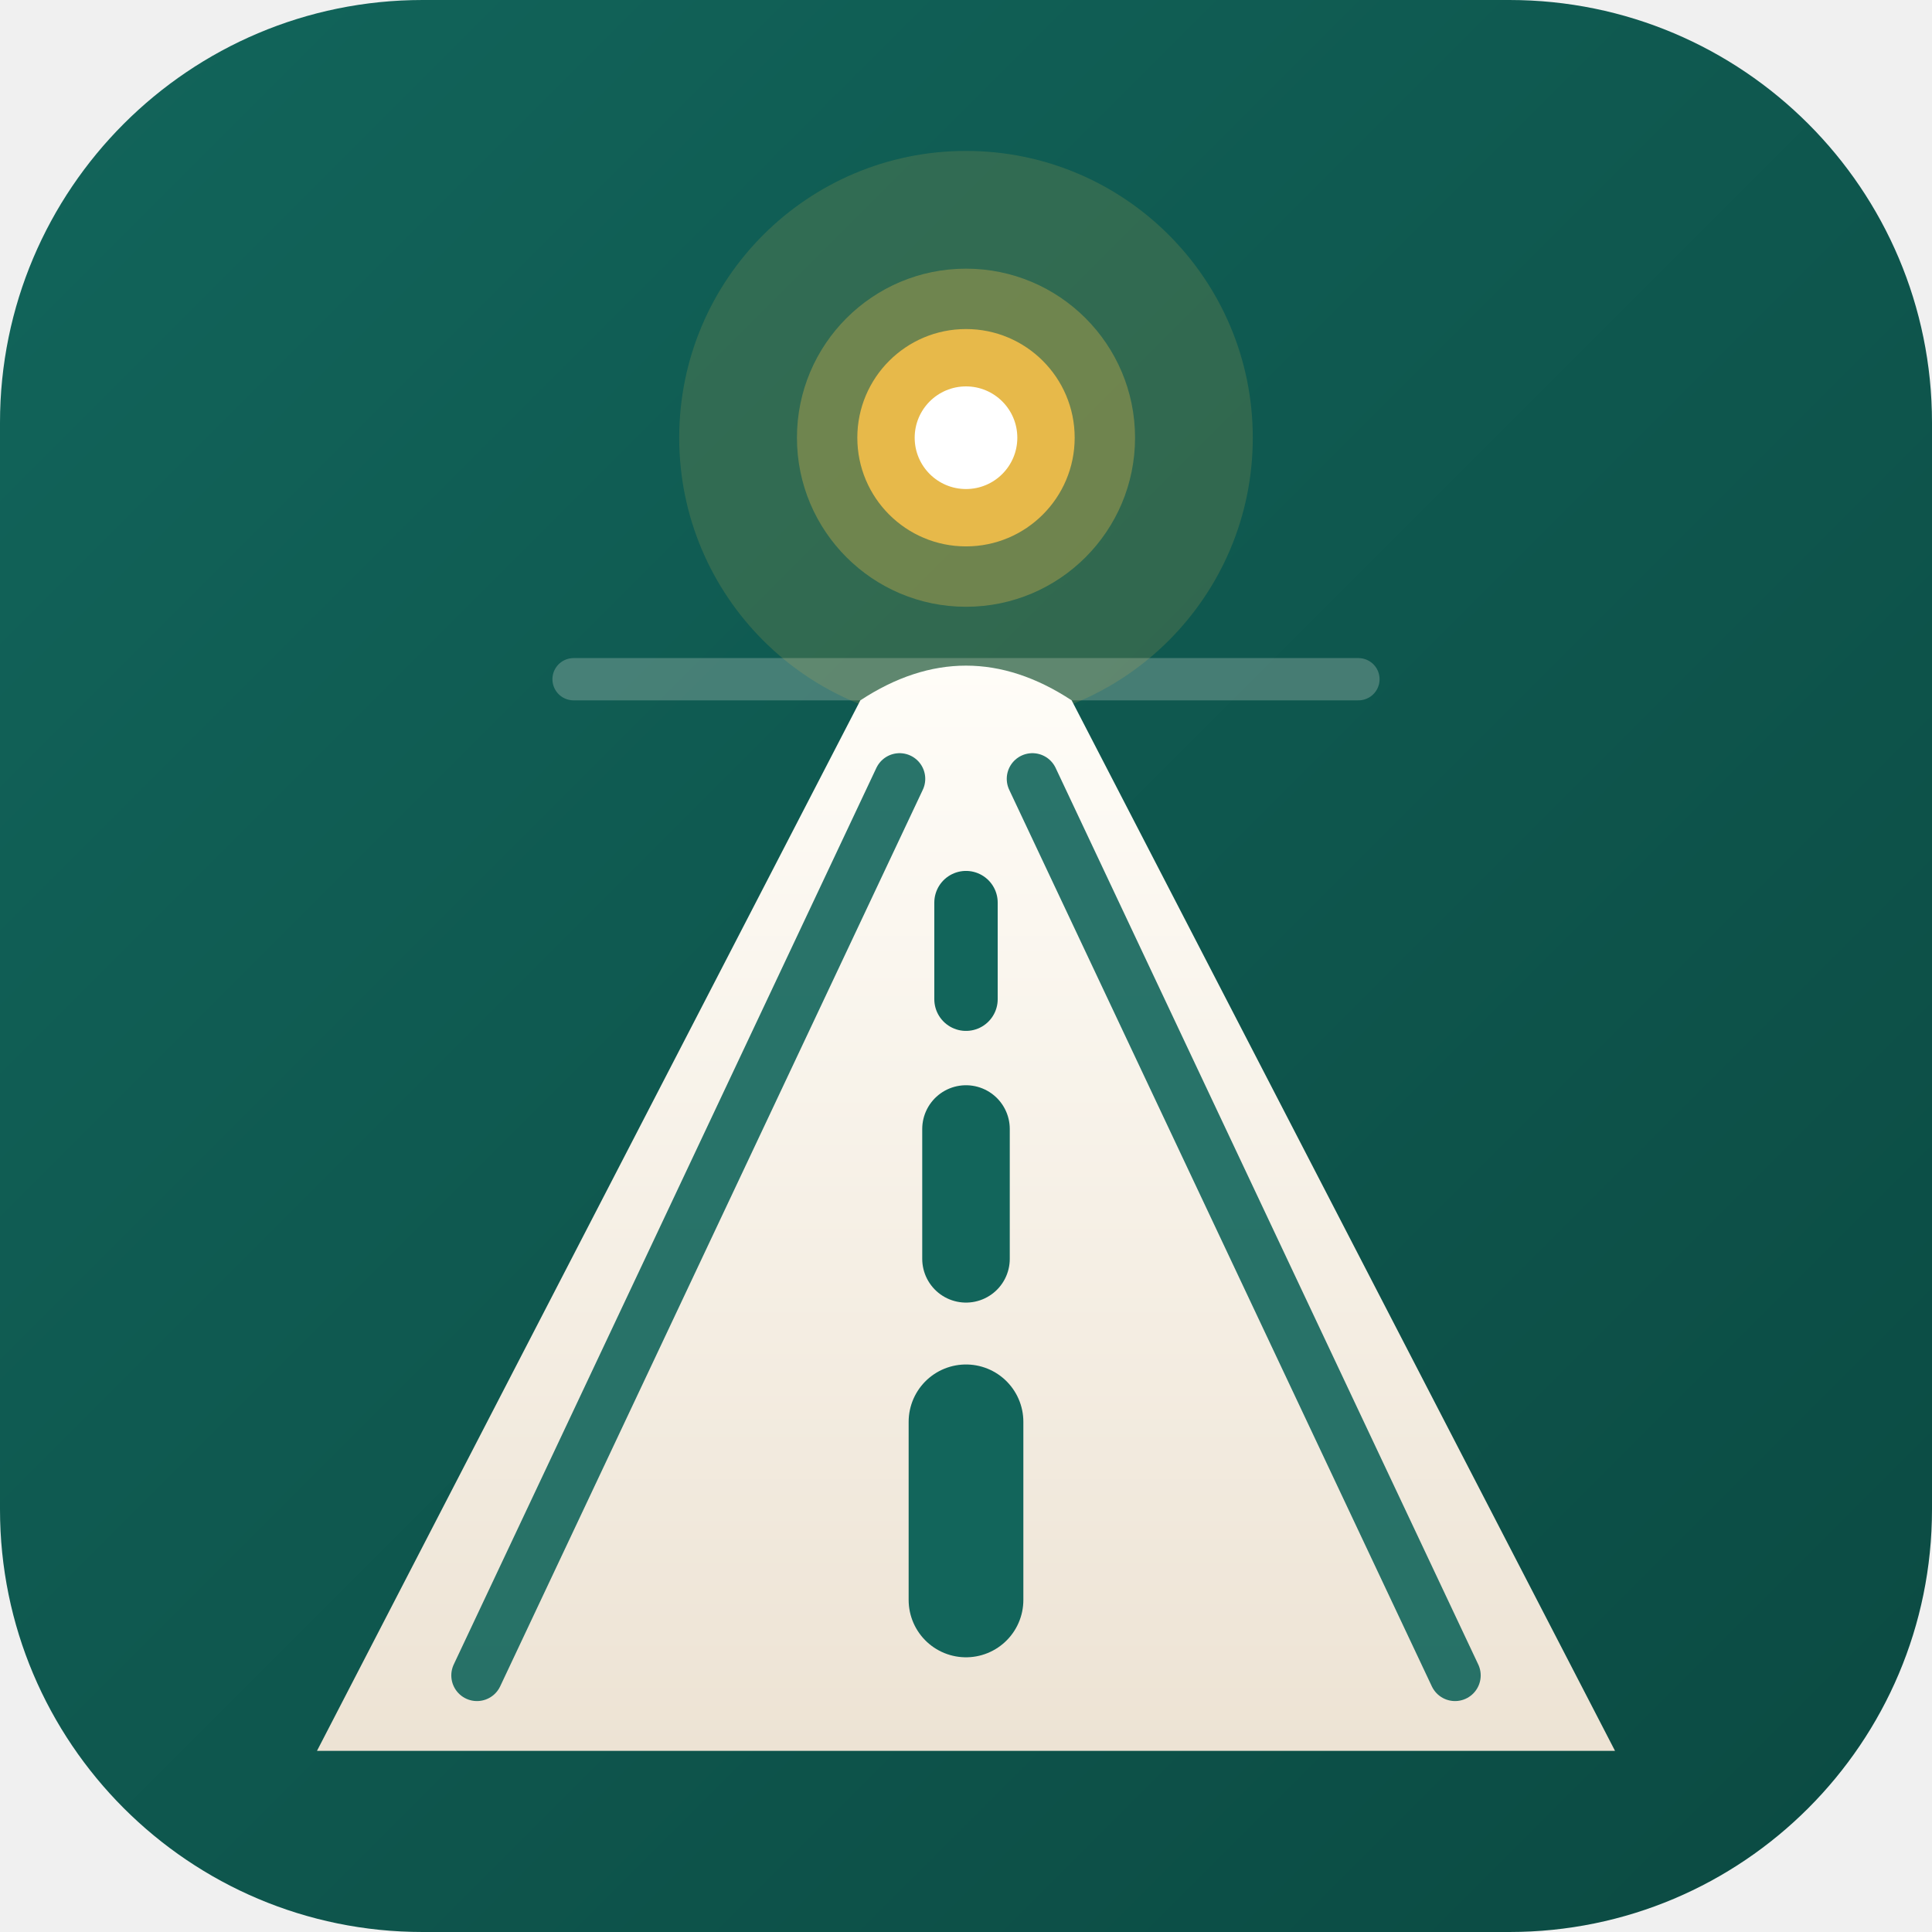
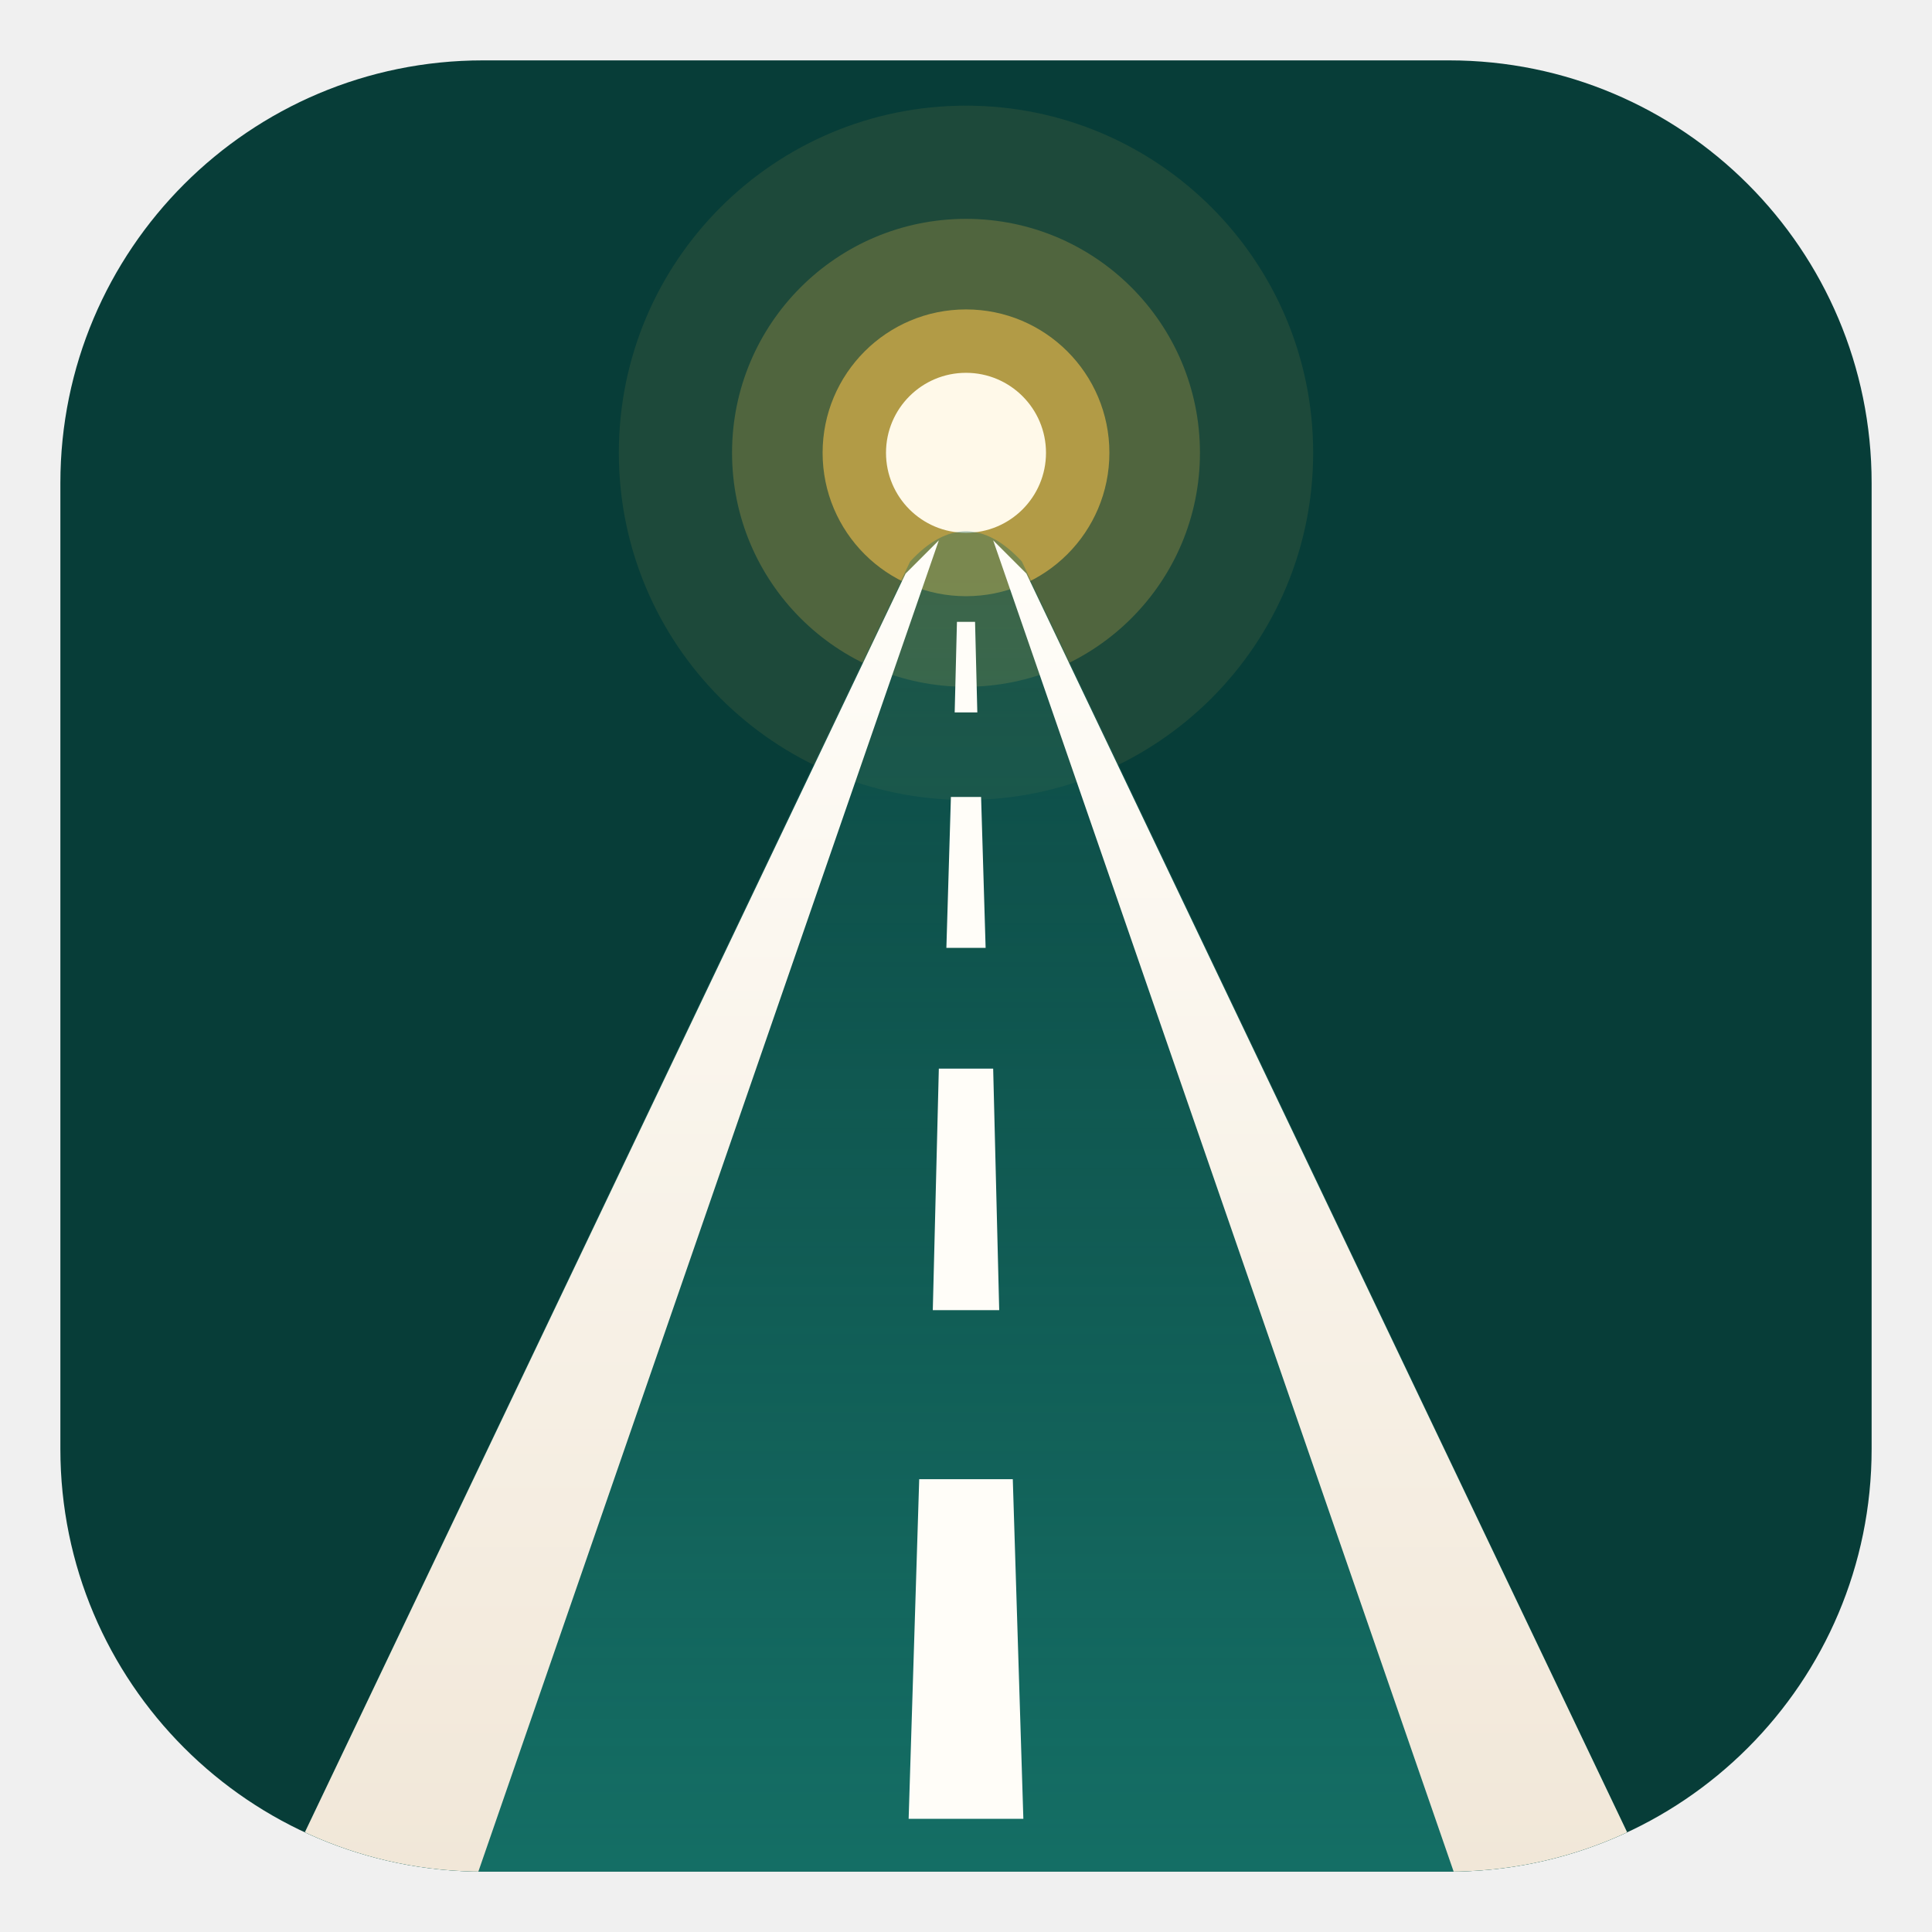
- <svg xmlns="http://www.w3.org/2000/svg" viewBox="0 0 64 64" fill="none" role="img" aria-label="The Straight Path app icon">
+ <svg xmlns="http://www.w3.org/2000/svg" viewBox="0 0 128 128" fill="none" role="img" aria-label="The Straight Path app icon">
  <defs>
-     <linearGradient id="bg" x1="0" y1="0" x2="64" y2="64" gradientUnits="userSpaceOnUse">
-       <stop offset="0" stop-color="#12655B" />
-       <stop offset="1" stop-color="#0B4A42" />
+     <linearGradient id="icon-road" x1="64" y1="38" x2="64" y2="124" gradientUnits="userSpaceOnUse">
+       <stop stop-color="#17675F" stop-opacity="0.36" />
+       <stop offset="1" stop-color="#16756B" stop-opacity="0.88" />
    </linearGradient>
-     <linearGradient id="road" x1="32" y1="22" x2="32" y2="58" gradientUnits="userSpaceOnUse">
+     <linearGradient id="icon-edge" x1="64" y1="38" x2="64" y2="124" gradientUnits="userSpaceOnUse">
      <stop stop-color="#FFFDF8" />
-       <stop offset="1" stop-color="#EDE3D4" />
+       <stop offset="1" stop-color="#F1E7D8" />
    </linearGradient>
+     <clipPath id="icon-clip">
+       <rect x="4" y="4" width="120" height="120" rx="28" />
+     </clipPath>
  </defs>
-   <rect width="64" height="64" rx="14" fill="url(#bg)" />
-   <path d="M19 22.5H45" stroke="#F7F3EA" stroke-width="1.4" stroke-linecap="round" opacity="0.24" />
-   <circle cx="32" cy="14.5" r="9.5" fill="#E7B94A" opacity="0.16" />
-   <circle cx="32" cy="14.5" r="5.6" fill="#E7B94A" opacity="0.34" />
-   <circle cx="32" cy="14.5" r="3.6" fill="#E7B94A" />
-   <circle cx="32" cy="14.5" r="1.7" fill="#FFFFFF" />
-   <path d="M10.5 58L28.5 23.2Q32 20.9 35.5 23.2L53.5 58H10.5Z" fill="url(#road)" />
-   <path d="M15.8 55.5L29.8 25.8" stroke="#12655B" stroke-width="1.7" stroke-linecap="round" opacity="0.9" />
-   <path d="M48.2 55.5L34.2 25.8" stroke="#12655B" stroke-width="1.7" stroke-linecap="round" opacity="0.9" />
-   <path d="M32 53V47.1" stroke="#12655B" stroke-width="3.8" stroke-linecap="round" />
-   <path d="M32 41.7V37.4" stroke="#12655B" stroke-width="2.9" stroke-linecap="round" />
-   <path d="M32 33.1V29.9" stroke="#12655B" stroke-width="2.1" stroke-linecap="round" />
+   <rect x="4" y="4" width="120" height="120" rx="28" fill="#073D38" />
+   <circle cx="64" cy="30" r="23" fill="#E7B94A" opacity="0.1" />
+   <circle cx="64" cy="30" r="15.5" fill="#E7B94A" opacity="0.25" />
+   <circle cx="64" cy="30" r="9.5" fill="#E7B94A" opacity="0.65" />
+   <circle cx="64" cy="30" r="5.3" fill="#FFF9E9" />
+   <g clip-path="url(#icon-clip)">
+     <path d="M18 126L60.3 37.2Q64 33.2 67.7 37.2L110 126H18Z" fill="url(#icon-road)" />
+     <path d="M18 126L60 38L62.2 35.8L31 126H18Z" fill="url(#icon-edge)" />
+     <path d="M97 126L65.8 35.8L68 38L110 126H97Z" fill="url(#icon-edge)" />
+     <path d="M63.25 47.2L63.4 41.2H64.6L64.75 47.2H63.25Z" fill="#FFFDF8" />
+     <path d="M62.7 62.8L63 52.8H65L65.3 62.8H62.7Z" fill="#FFFDF8" />
+     <path d="M61.8 86.8L62.2 70.8H65.8L66.2 86.8H61.8Z" fill="#FFFDF8" />
+     <path d="M60.2 120.5L60.9 98H67.1L67.8 120.5H60.2Z" fill="#FFFDF8" />
+   </g>
</svg>
